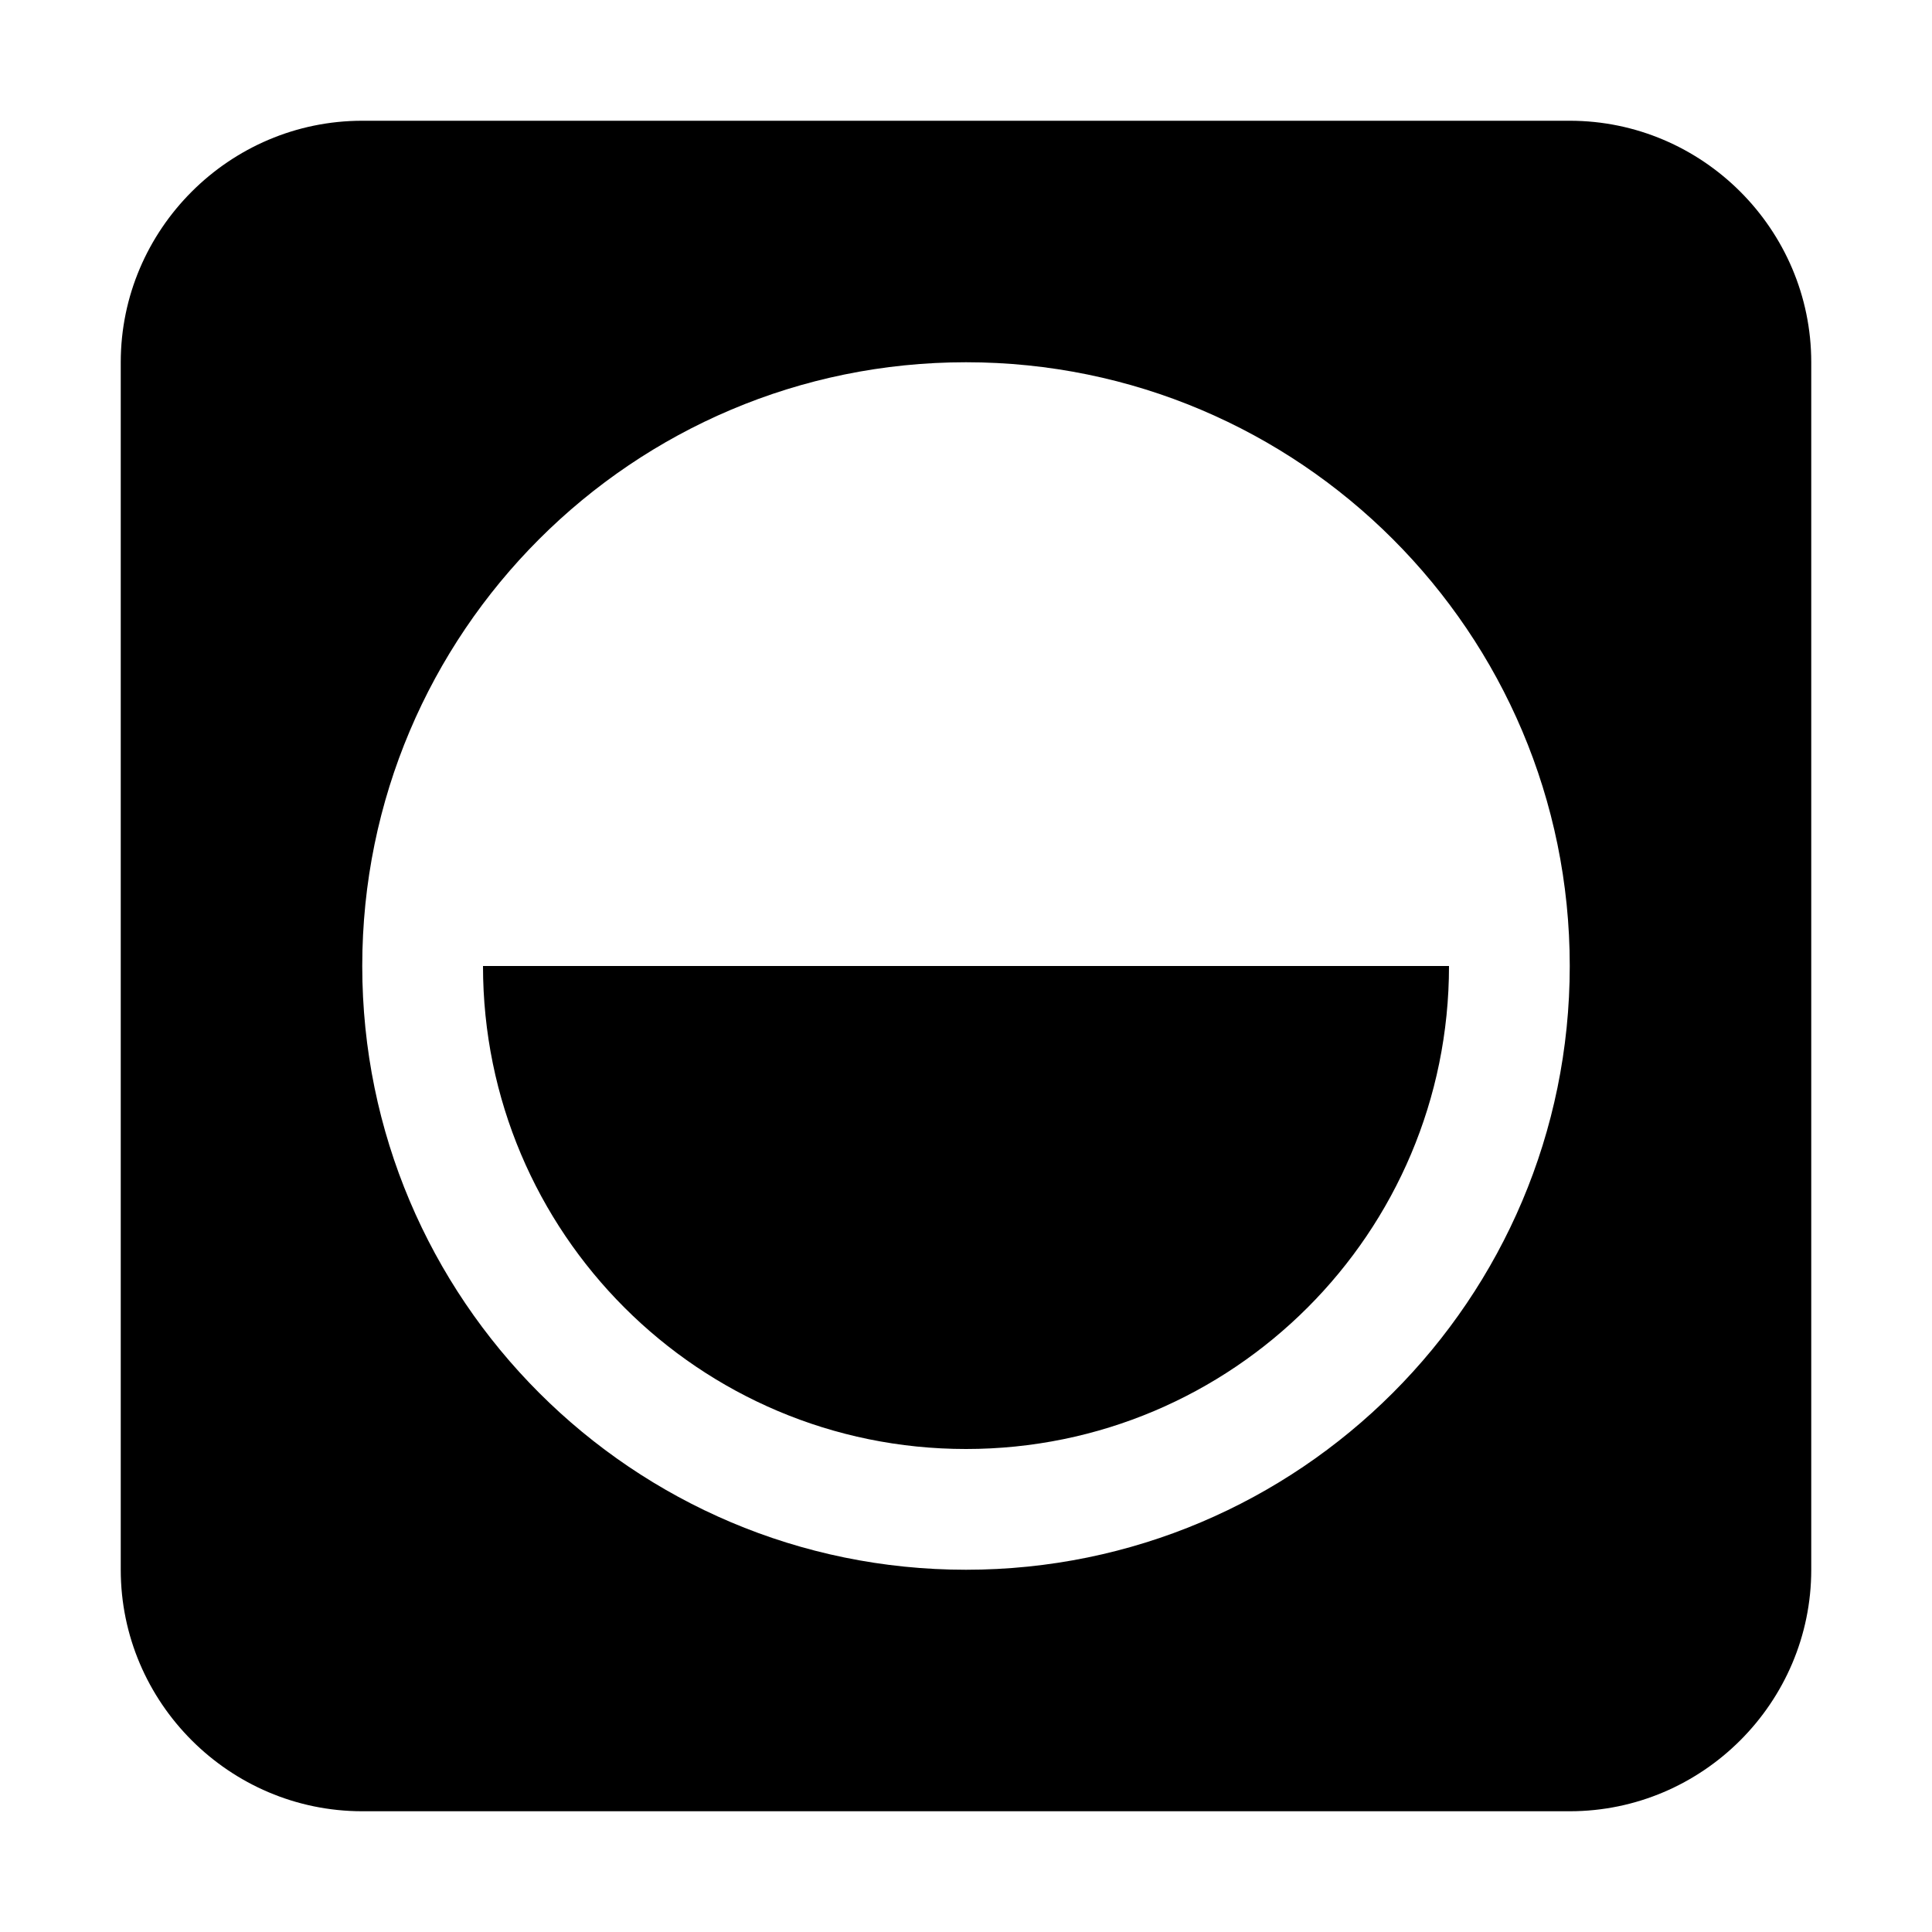
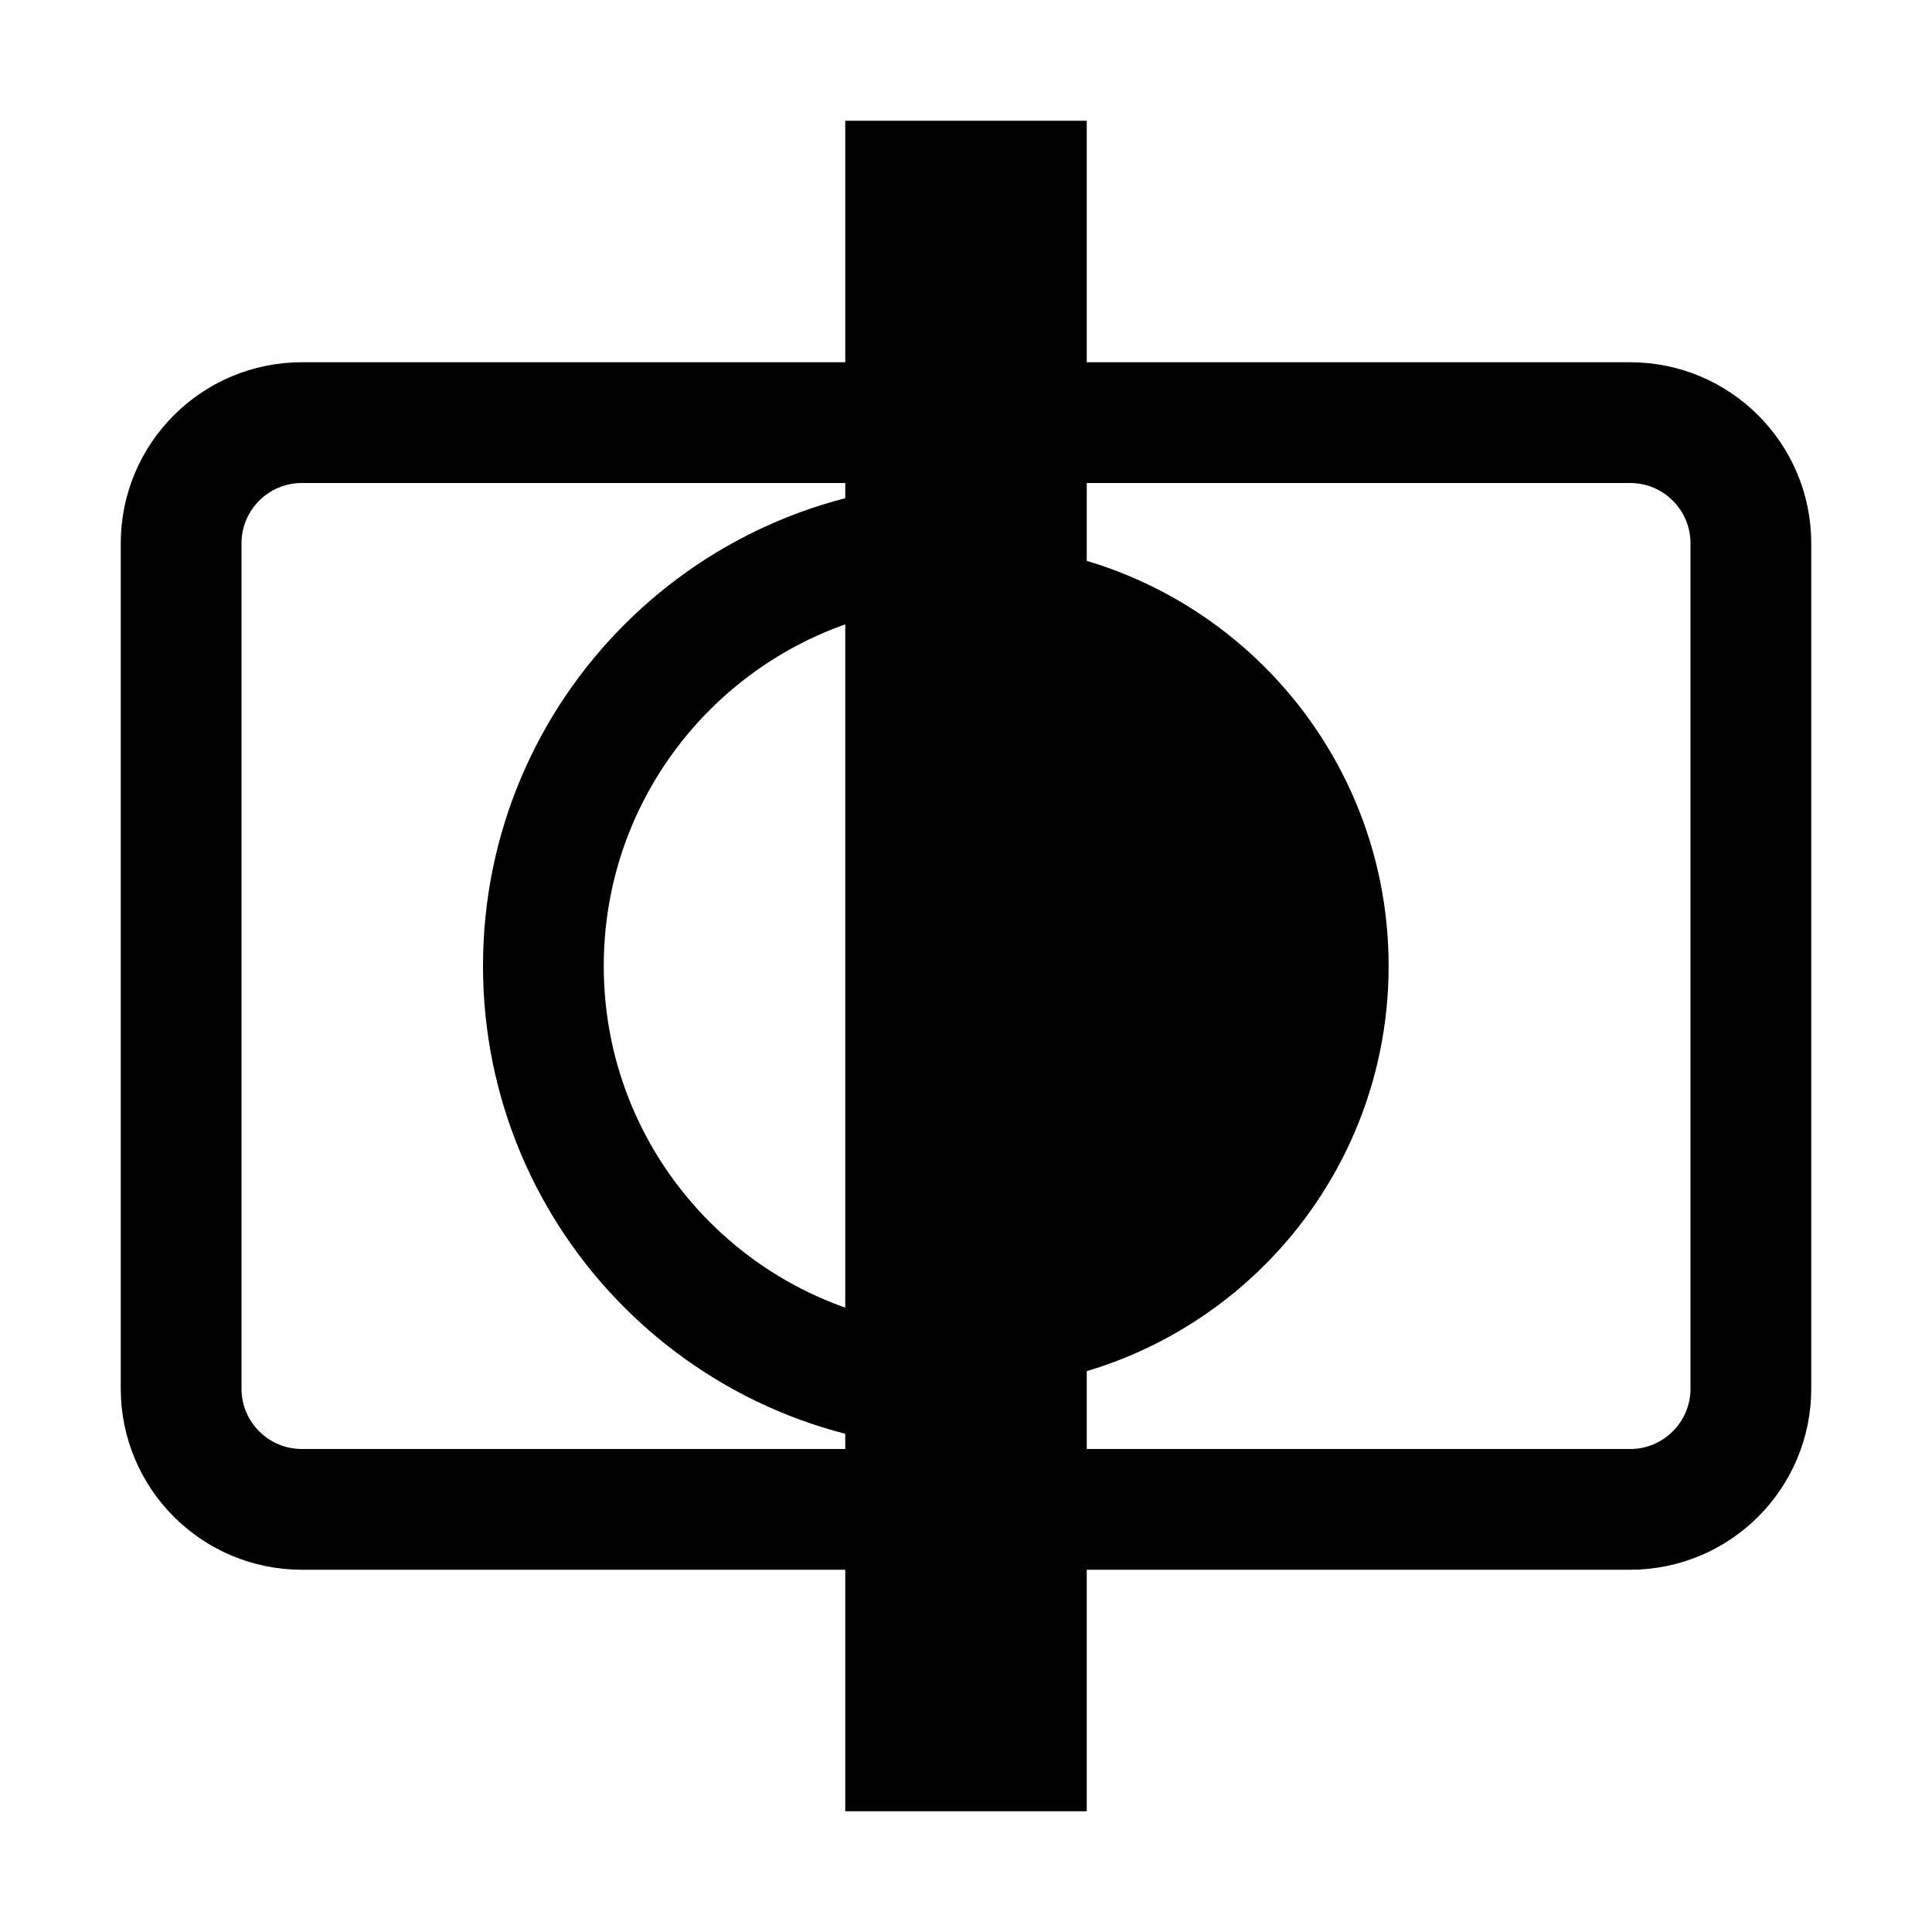
- <svg xmlns="http://www.w3.org/2000/svg" aria-hidden="true" viewBox="0 0 16 16">
-   <path d="M3 1H13C14.1 1 15 1.9 15 3V13C15 14.1 14.1 15 13 15H3C1.9 15 1 14.1 1 13V3C1 1.9 1.9 1 3 1ZM8 3C5.24 3 3 5.24 3 8C3 10.76 5.24 13 8 13C10.76 13 13 10.76 13 8C13 5.24 10.76 3 8 3ZM4 8H12C12 10.21 10.21 12 8 12C5.79 12 4 10.21 4 8Z" fill="currentColor" />
+ <svg xmlns="http://www.w3.org/2000/svg" viewBox="0 0 16 16">
+   <path d="M2.5 3.5H13.5A1 1 0 0 1 14.5 4.5V11.5A1 1 0 0 1 13.5 12.5H2.5A1 1 0 0 1 1.5 11.5V4.5A1 1 0 0 1 2.5 3.5ZM8 4.5A3.5 3.5 0 0 0 8 11.5" fill="none" stroke="currentColor" />
+   <path d="M8 4.5A3.5 3.5 0 0 1 8 11.5Z" fill="currentColor" />
+   <path d="M7 1H9V15H7Z" fill="currentColor" />
</svg>
